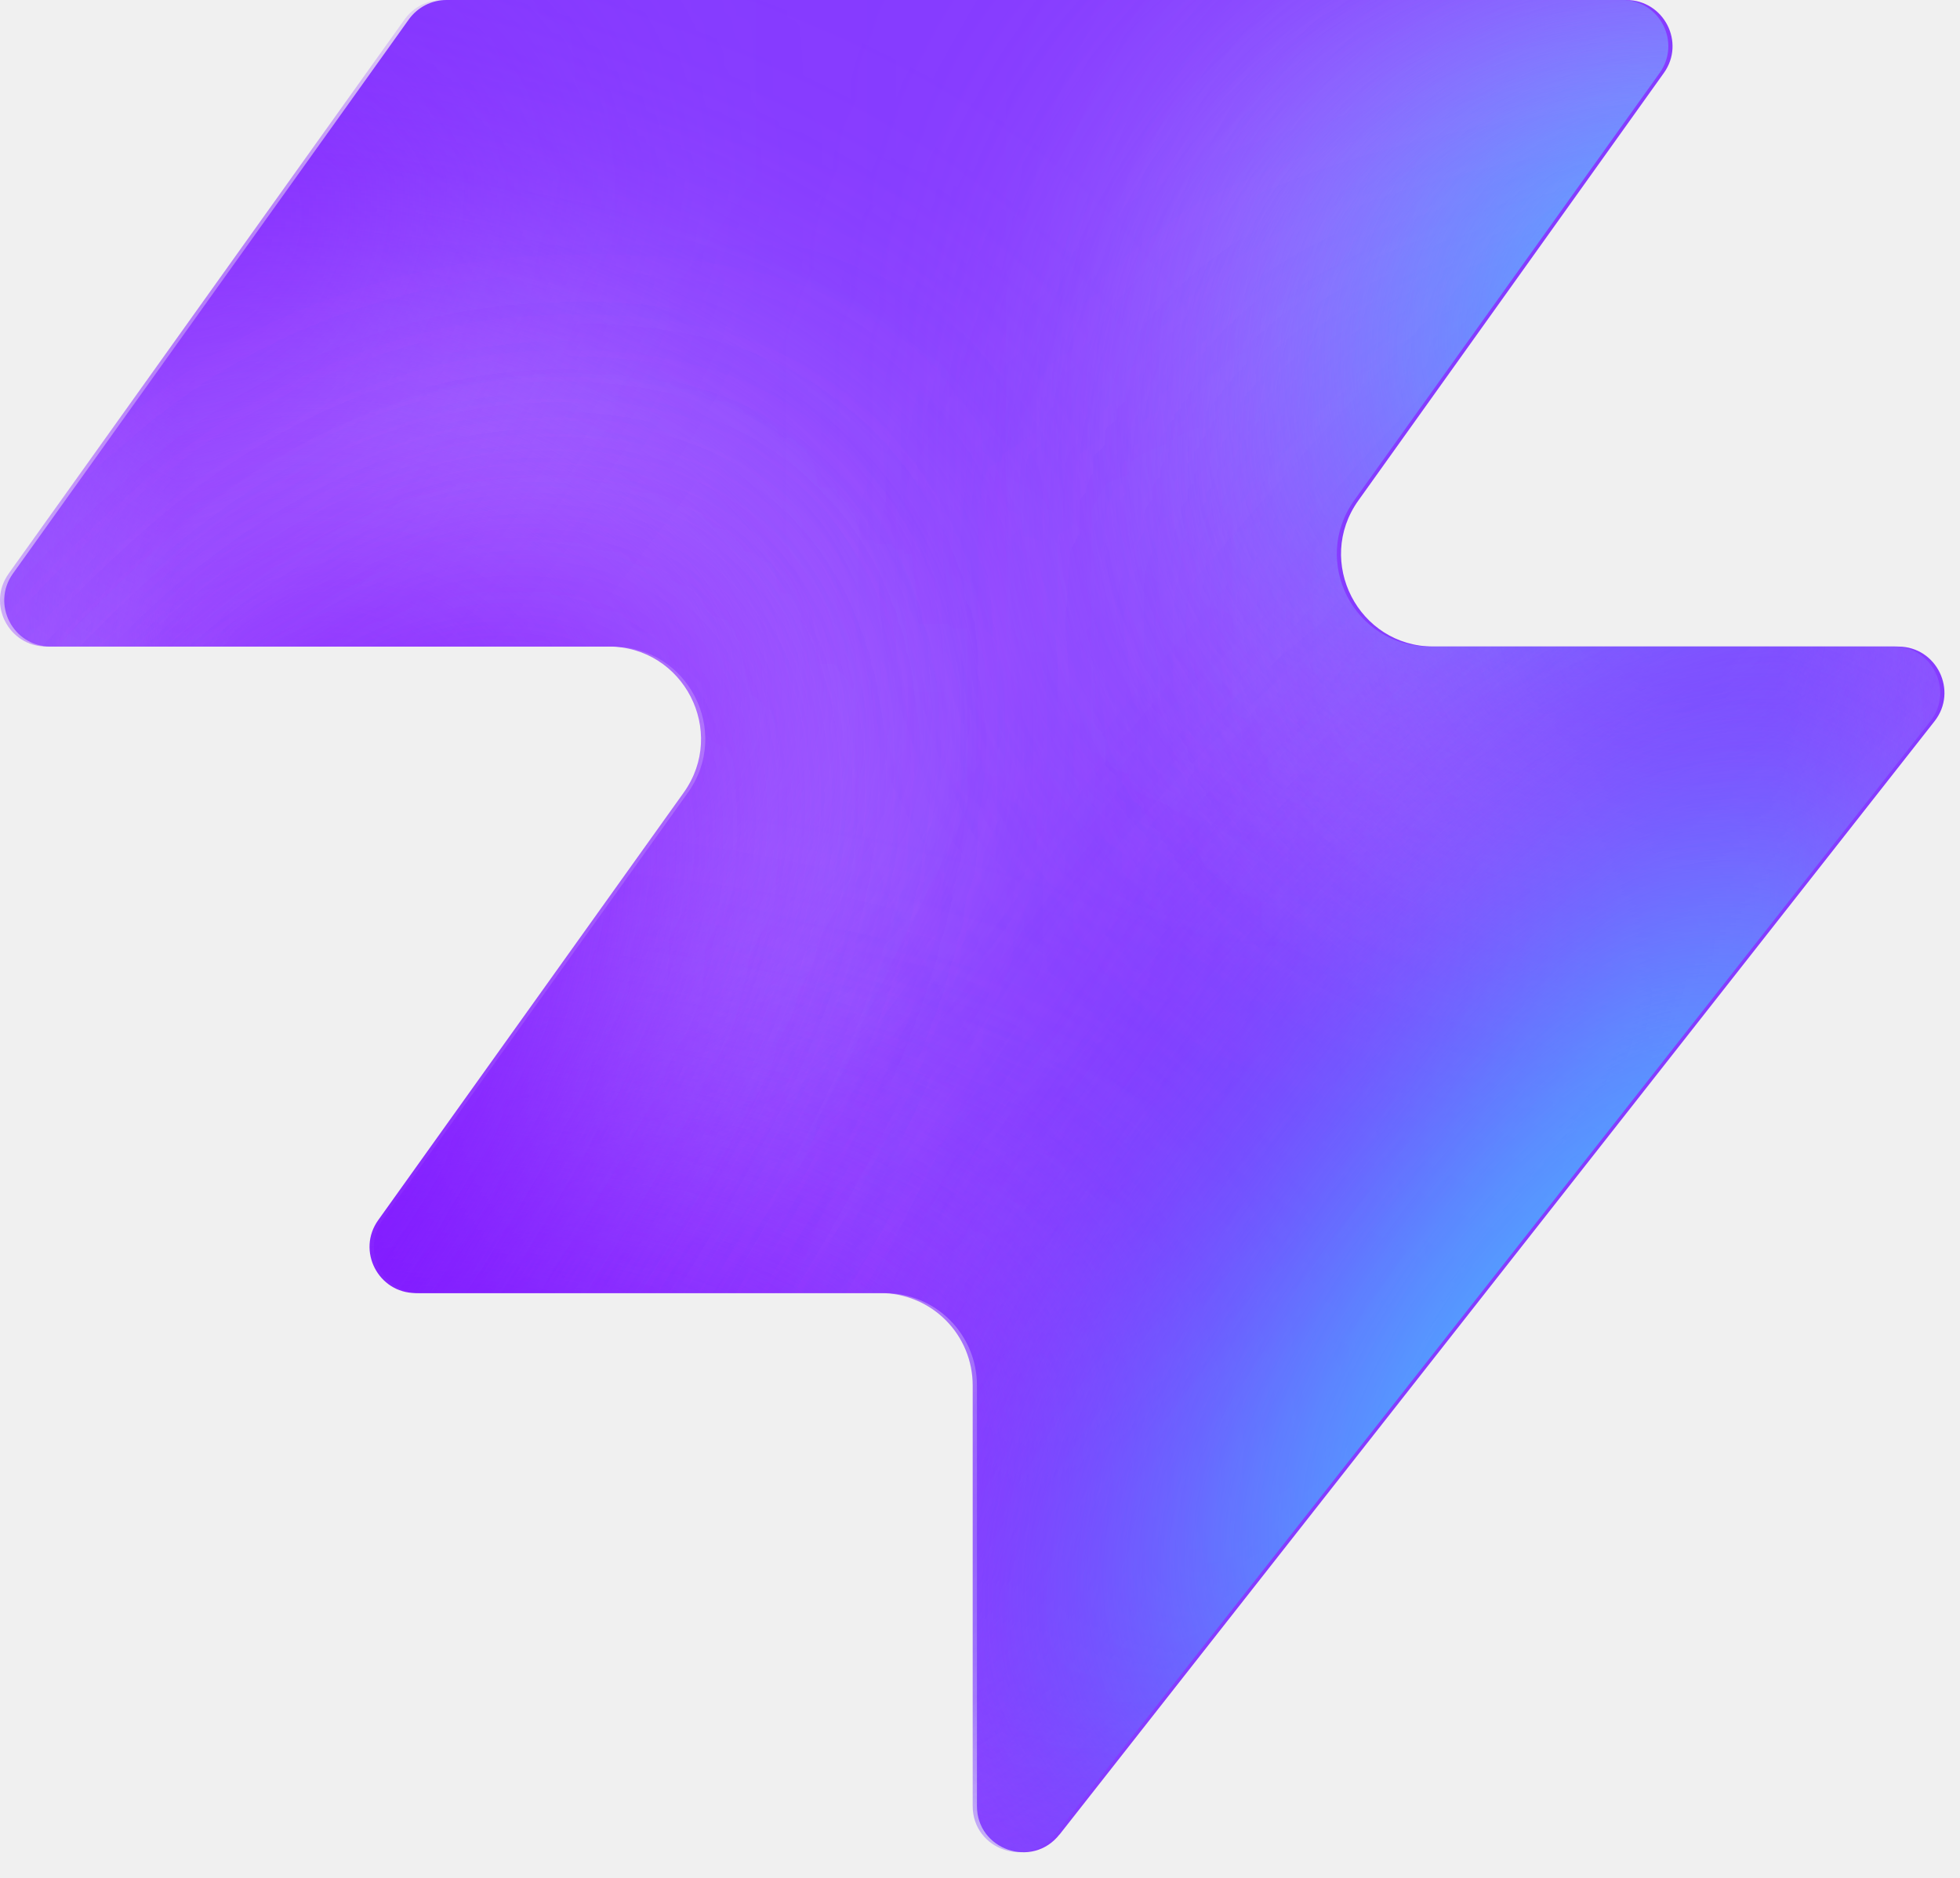
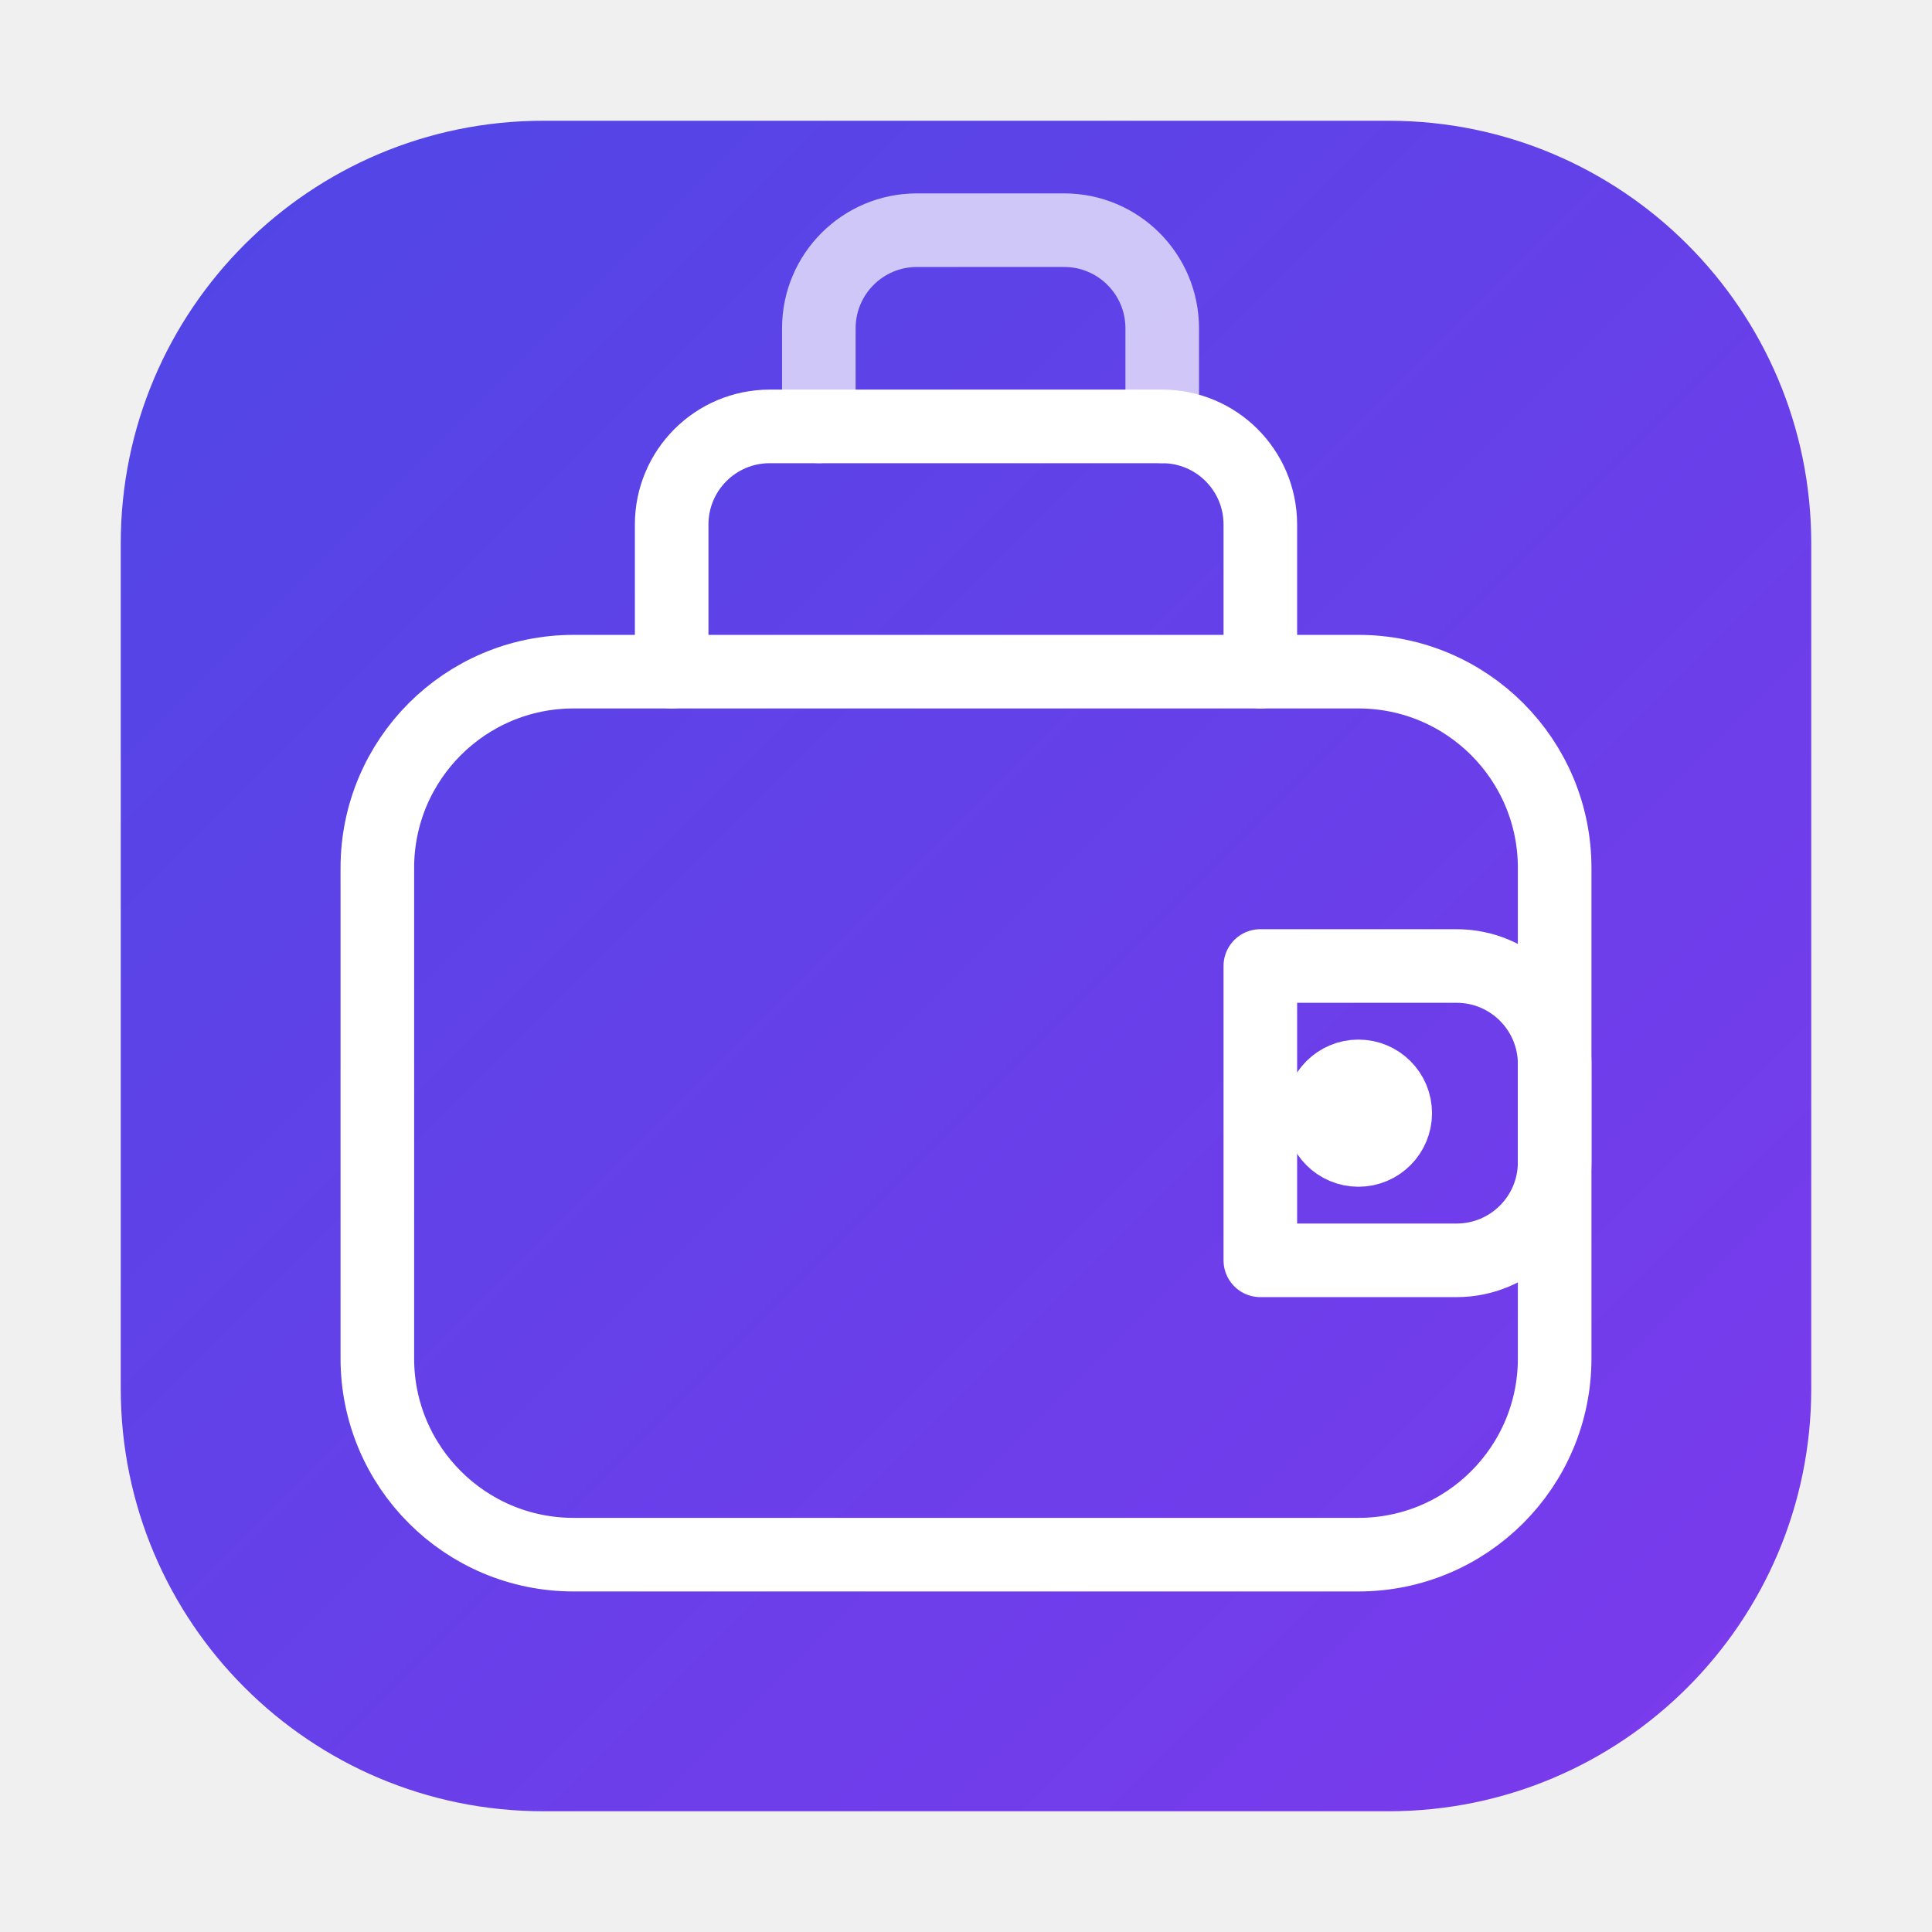
- <svg xmlns="http://www.w3.org/2000/svg" width="48" height="46" fill="none" viewBox="0 0 48 46">
-   <path fill="#863bff" d="M25.946 44.938c-.664.845-2.021.375-2.021-.698V33.937a2.26 2.26 0 0 0-2.262-2.262H10.287c-.92 0-1.456-1.04-.92-1.788l7.48-10.471c1.07-1.497 0-3.578-1.842-3.578H1.237c-.92 0-1.456-1.04-.92-1.788L10.013.474c.214-.297.556-.474.92-.474h28.894c.92 0 1.456 1.04.92 1.788l-7.48 10.471c-1.07 1.498 0 3.579 1.842 3.579h11.377c.943 0 1.473 1.088.89 1.83L25.947 44.94z" style="fill:#863bff;fill:color(display-p3 .525 .23 1);fill-opacity:1" />
-   <mask id="a" width="48" height="46" x="0" y="0" maskUnits="userSpaceOnUse" style="mask-type:alpha">
-     <path fill="#000" d="M25.842 44.938c-.664.844-2.021.375-2.021-.698V33.937a2.26 2.26 0 0 0-2.262-2.262H10.183c-.92 0-1.456-1.04-.92-1.788l7.48-10.471c1.07-1.498 0-3.579-1.842-3.579H1.133c-.92 0-1.456-1.04-.92-1.787L9.91.473c.214-.297.556-.474.92-.474h28.894c.92 0 1.456 1.04.92 1.788l-7.48 10.471c-1.07 1.498 0 3.578 1.842 3.578h11.377c.943 0 1.473 1.088.89 1.832L25.843 44.94z" style="fill:#000;fill-opacity:1" />
-   </mask>
-   <g mask="url(#a)">
-     <g filter="url(#b)">
-       <ellipse cx="5.508" cy="14.704" fill="#ede6ff" rx="5.508" ry="14.704" style="fill:#ede6ff;fill:color(display-p3 .927 .903 1);fill-opacity:1" transform="matrix(.00324 1 1 -.00324 -4.47 31.516)" />
-     </g>
-     <g filter="url(#c)">
-       <ellipse cx="10.399" cy="29.851" fill="#ede6ff" rx="10.399" ry="29.851" style="fill:#ede6ff;fill:color(display-p3 .927 .903 1);fill-opacity:1" transform="matrix(.00324 1 1 -.00324 -39.328 7.883)" />
-     </g>
-     <g filter="url(#d)">
-       <ellipse cx="5.508" cy="30.487" fill="#7e14ff" rx="5.508" ry="30.487" style="fill:#7e14ff;fill:color(display-p3 .492 .077 1);fill-opacity:1" transform="rotate(89.814 -25.913 -14.639)scale(1 -1)" />
-     </g>
-     <g filter="url(#e)">
-       <ellipse cx="5.508" cy="30.599" fill="#7e14ff" rx="5.508" ry="30.599" style="fill:#7e14ff;fill:color(display-p3 .492 .077 1);fill-opacity:1" transform="rotate(89.814 -32.644 -3.334)scale(1 -1)" />
-     </g>
-     <g filter="url(#f)">
-       <ellipse cx="5.508" cy="30.599" fill="#7e14ff" rx="5.508" ry="30.599" style="fill:#7e14ff;fill:color(display-p3 .492 .077 1);fill-opacity:1" transform="matrix(.00324 1 1 -.00324 -34.34 30.47)" />
-     </g>
-     <g filter="url(#g)">
-       <ellipse cx="14.072" cy="22.078" fill="#ede6ff" rx="14.072" ry="22.078" style="fill:#ede6ff;fill:color(display-p3 .927 .903 1);fill-opacity:1" transform="rotate(93.35 24.506 48.493)scale(-1 1)" />
-     </g>
-     <g filter="url(#h)">
-       <ellipse cx="3.47" cy="21.501" fill="#7e14ff" rx="3.47" ry="21.501" style="fill:#7e14ff;fill:color(display-p3 .492 .077 1);fill-opacity:1" transform="rotate(89.009 28.708 47.59)scale(-1 1)" />
-     </g>
-     <g filter="url(#i)">
-       <ellipse cx="3.47" cy="21.501" fill="#7e14ff" rx="3.47" ry="21.501" style="fill:#7e14ff;fill:color(display-p3 .492 .077 1);fill-opacity:1" transform="rotate(89.009 28.708 47.59)scale(-1 1)" />
-     </g>
-     <g filter="url(#j)">
-       <ellipse cx=".387" cy="8.972" fill="#7e14ff" rx="4.407" ry="29.108" style="fill:#7e14ff;fill:color(display-p3 .492 .077 1);fill-opacity:1" transform="rotate(39.51 .387 8.972)" />
-     </g>
-     <g filter="url(#k)">
-       <ellipse cx="47.523" cy="-6.092" fill="#7e14ff" rx="4.407" ry="29.108" style="fill:#7e14ff;fill:color(display-p3 .492 .077 1);fill-opacity:1" transform="rotate(37.892 47.523 -6.092)" />
-     </g>
-     <g filter="url(#l)">
-       <ellipse cx="41.412" cy="6.333" fill="#47bfff" rx="5.971" ry="9.665" style="fill:#47bfff;fill:color(display-p3 .28 .748 1);fill-opacity:1" transform="rotate(37.892 41.412 6.333)" />
-     </g>
-     <g filter="url(#m)">
-       <ellipse cx="-1.879" cy="38.332" fill="#7e14ff" rx="4.407" ry="29.108" style="fill:#7e14ff;fill:color(display-p3 .492 .077 1);fill-opacity:1" transform="rotate(37.892 -1.88 38.332)" />
-     </g>
-     <g filter="url(#n)">
-       <ellipse cx="-1.879" cy="38.332" fill="#7e14ff" rx="4.407" ry="29.108" style="fill:#7e14ff;fill:color(display-p3 .492 .077 1);fill-opacity:1" transform="rotate(37.892 -1.88 38.332)" />
-     </g>
-     <g filter="url(#o)">
-       <ellipse cx="35.651" cy="29.907" fill="#7e14ff" rx="4.407" ry="29.108" style="fill:#7e14ff;fill:color(display-p3 .492 .077 1);fill-opacity:1" transform="rotate(37.892 35.651 29.907)" />
-     </g>
-     <g filter="url(#p)">
-       <ellipse cx="38.418" cy="32.4" fill="#47bfff" rx="5.971" ry="15.297" style="fill:#47bfff;fill:color(display-p3 .28 .748 1);fill-opacity:1" transform="rotate(37.892 38.418 32.4)" />
-     </g>
+ <svg xmlns="http://www.w3.org/2000/svg" viewBox="0 0 512 512" width="100%" height="100%">
+   <defs>
+     <linearGradient id="grad" x1="0%" y1="0%" x2="100%" y2="100%">
+       <stop offset="0%" style="stop-color:#4f46e5;stop-opacity:1" />
+       <stop offset="100%" style="stop-color:#7c3aed;stop-opacity:1" />
+     </linearGradient>
+   </defs>
+   <rect x="32" y="32" width="448" height="448" rx="112" fill="url(#grad)" />
+   <g fill="none" stroke="#ffffff" stroke-width="24" stroke-linecap="round" stroke-linejoin="round" transform="translate(48, 48) scale(0.8125)">
+     <path d="M384 160 H128 C92.65 160 64 188.65 64 224 v160 c0 35.35 28.65 64 64 64 h256 c35.35 0 64-28.65 64-64 V224 c0-35.35-28.65-64-64-64 z" />
+     <path d="M352 256 h64 c17.68 0 32 14.32 32 32 v32 c0 17.68-14.32 32-32 32 h-64 z" />
+     <circle cx="384" cy="304" r="12" fill="#ffffff" />
+     <path d="M160 160 V112 c0-17.68 14.32-32 32-32 h128 c17.68 0 32 14.32 32 32 v48" stroke-dasharray="none" />
+     <path d="M208 80 V48 c0-17.68 14.32-32 32-32 h48 c17.68 0 32 14.32 32 32 v32" opacity="0.7" />
  </g>
-   <defs>
-     <filter id="b" width="60.045" height="41.654" x="-19.77" y="16.149" color-interpolation-filters="sRGB" filterUnits="userSpaceOnUse">
-       <feFlood flood-opacity="0" result="BackgroundImageFix" />
-       <feBlend in="SourceGraphic" in2="BackgroundImageFix" result="shape" />
-       <feGaussianBlur result="effect1_foregroundBlur_2002_17158" stdDeviation="7.659" />
-     </filter>
-     <filter id="c" width="90.34" height="51.437" x="-54.613" y="-7.533" color-interpolation-filters="sRGB" filterUnits="userSpaceOnUse">
-       <feFlood flood-opacity="0" result="BackgroundImageFix" />
-       <feBlend in="SourceGraphic" in2="BackgroundImageFix" result="shape" />
-       <feGaussianBlur result="effect1_foregroundBlur_2002_17158" stdDeviation="7.659" />
-     </filter>
-     <filter id="d" width="79.355" height="29.4" x="-49.64" y="2.03" color-interpolation-filters="sRGB" filterUnits="userSpaceOnUse">
-       <feFlood flood-opacity="0" result="BackgroundImageFix" />
-       <feBlend in="SourceGraphic" in2="BackgroundImageFix" result="shape" />
-       <feGaussianBlur result="effect1_foregroundBlur_2002_17158" stdDeviation="4.596" />
-     </filter>
-     <filter id="e" width="79.579" height="29.4" x="-45.045" y="20.029" color-interpolation-filters="sRGB" filterUnits="userSpaceOnUse">
-       <feFlood flood-opacity="0" result="BackgroundImageFix" />
-       <feBlend in="SourceGraphic" in2="BackgroundImageFix" result="shape" />
-       <feGaussianBlur result="effect1_foregroundBlur_2002_17158" stdDeviation="4.596" />
-     </filter>
-     <filter id="f" width="79.579" height="29.4" x="-43.513" y="21.178" color-interpolation-filters="sRGB" filterUnits="userSpaceOnUse">
-       <feFlood flood-opacity="0" result="BackgroundImageFix" />
-       <feBlend in="SourceGraphic" in2="BackgroundImageFix" result="shape" />
-       <feGaussianBlur result="effect1_foregroundBlur_2002_17158" stdDeviation="4.596" />
-     </filter>
-     <filter id="g" width="74.749" height="58.852" x="15.756" y="-17.901" color-interpolation-filters="sRGB" filterUnits="userSpaceOnUse">
-       <feFlood flood-opacity="0" result="BackgroundImageFix" />
-       <feBlend in="SourceGraphic" in2="BackgroundImageFix" result="shape" />
-       <feGaussianBlur result="effect1_foregroundBlur_2002_17158" stdDeviation="7.659" />
-     </filter>
-     <filter id="h" width="61.377" height="25.362" x="23.548" y="2.284" color-interpolation-filters="sRGB" filterUnits="userSpaceOnUse">
-       <feFlood flood-opacity="0" result="BackgroundImageFix" />
-       <feBlend in="SourceGraphic" in2="BackgroundImageFix" result="shape" />
-       <feGaussianBlur result="effect1_foregroundBlur_2002_17158" stdDeviation="4.596" />
-     </filter>
-     <filter id="i" width="61.377" height="25.362" x="23.548" y="2.284" color-interpolation-filters="sRGB" filterUnits="userSpaceOnUse">
-       <feFlood flood-opacity="0" result="BackgroundImageFix" />
-       <feBlend in="SourceGraphic" in2="BackgroundImageFix" result="shape" />
-       <feGaussianBlur result="effect1_foregroundBlur_2002_17158" stdDeviation="4.596" />
-     </filter>
-     <filter id="j" width="56.045" height="63.649" x="-27.636" y="-22.853" color-interpolation-filters="sRGB" filterUnits="userSpaceOnUse">
-       <feFlood flood-opacity="0" result="BackgroundImageFix" />
-       <feBlend in="SourceGraphic" in2="BackgroundImageFix" result="shape" />
-       <feGaussianBlur result="effect1_foregroundBlur_2002_17158" stdDeviation="4.596" />
-     </filter>
-     <filter id="k" width="54.814" height="64.646" x="20.116" y="-38.415" color-interpolation-filters="sRGB" filterUnits="userSpaceOnUse">
-       <feFlood flood-opacity="0" result="BackgroundImageFix" />
-       <feBlend in="SourceGraphic" in2="BackgroundImageFix" result="shape" />
-       <feGaussianBlur result="effect1_foregroundBlur_2002_17158" stdDeviation="4.596" />
-     </filter>
-     <filter id="l" width="33.541" height="35.313" x="24.641" y="-11.323" color-interpolation-filters="sRGB" filterUnits="userSpaceOnUse">
-       <feFlood flood-opacity="0" result="BackgroundImageFix" />
-       <feBlend in="SourceGraphic" in2="BackgroundImageFix" result="shape" />
-       <feGaussianBlur result="effect1_foregroundBlur_2002_17158" stdDeviation="4.596" />
-     </filter>
-     <filter id="m" width="54.814" height="64.646" x="-29.286" y="6.009" color-interpolation-filters="sRGB" filterUnits="userSpaceOnUse">
-       <feFlood flood-opacity="0" result="BackgroundImageFix" />
-       <feBlend in="SourceGraphic" in2="BackgroundImageFix" result="shape" />
-       <feGaussianBlur result="effect1_foregroundBlur_2002_17158" stdDeviation="4.596" />
-     </filter>
-     <filter id="n" width="54.814" height="64.646" x="-29.286" y="6.009" color-interpolation-filters="sRGB" filterUnits="userSpaceOnUse">
-       <feFlood flood-opacity="0" result="BackgroundImageFix" />
-       <feBlend in="SourceGraphic" in2="BackgroundImageFix" result="shape" />
-       <feGaussianBlur result="effect1_foregroundBlur_2002_17158" stdDeviation="4.596" />
-     </filter>
-     <filter id="o" width="54.814" height="64.646" x="8.244" y="-2.416" color-interpolation-filters="sRGB" filterUnits="userSpaceOnUse">
-       <feFlood flood-opacity="0" result="BackgroundImageFix" />
-       <feBlend in="SourceGraphic" in2="BackgroundImageFix" result="shape" />
-       <feGaussianBlur result="effect1_foregroundBlur_2002_17158" stdDeviation="4.596" />
-     </filter>
-     <filter id="p" width="39.409" height="43.623" x="18.713" y="10.588" color-interpolation-filters="sRGB" filterUnits="userSpaceOnUse">
-       <feFlood flood-opacity="0" result="BackgroundImageFix" />
-       <feBlend in="SourceGraphic" in2="BackgroundImageFix" result="shape" />
-       <feGaussianBlur result="effect1_foregroundBlur_2002_17158" stdDeviation="4.596" />
-     </filter>
-   </defs>
</svg>
